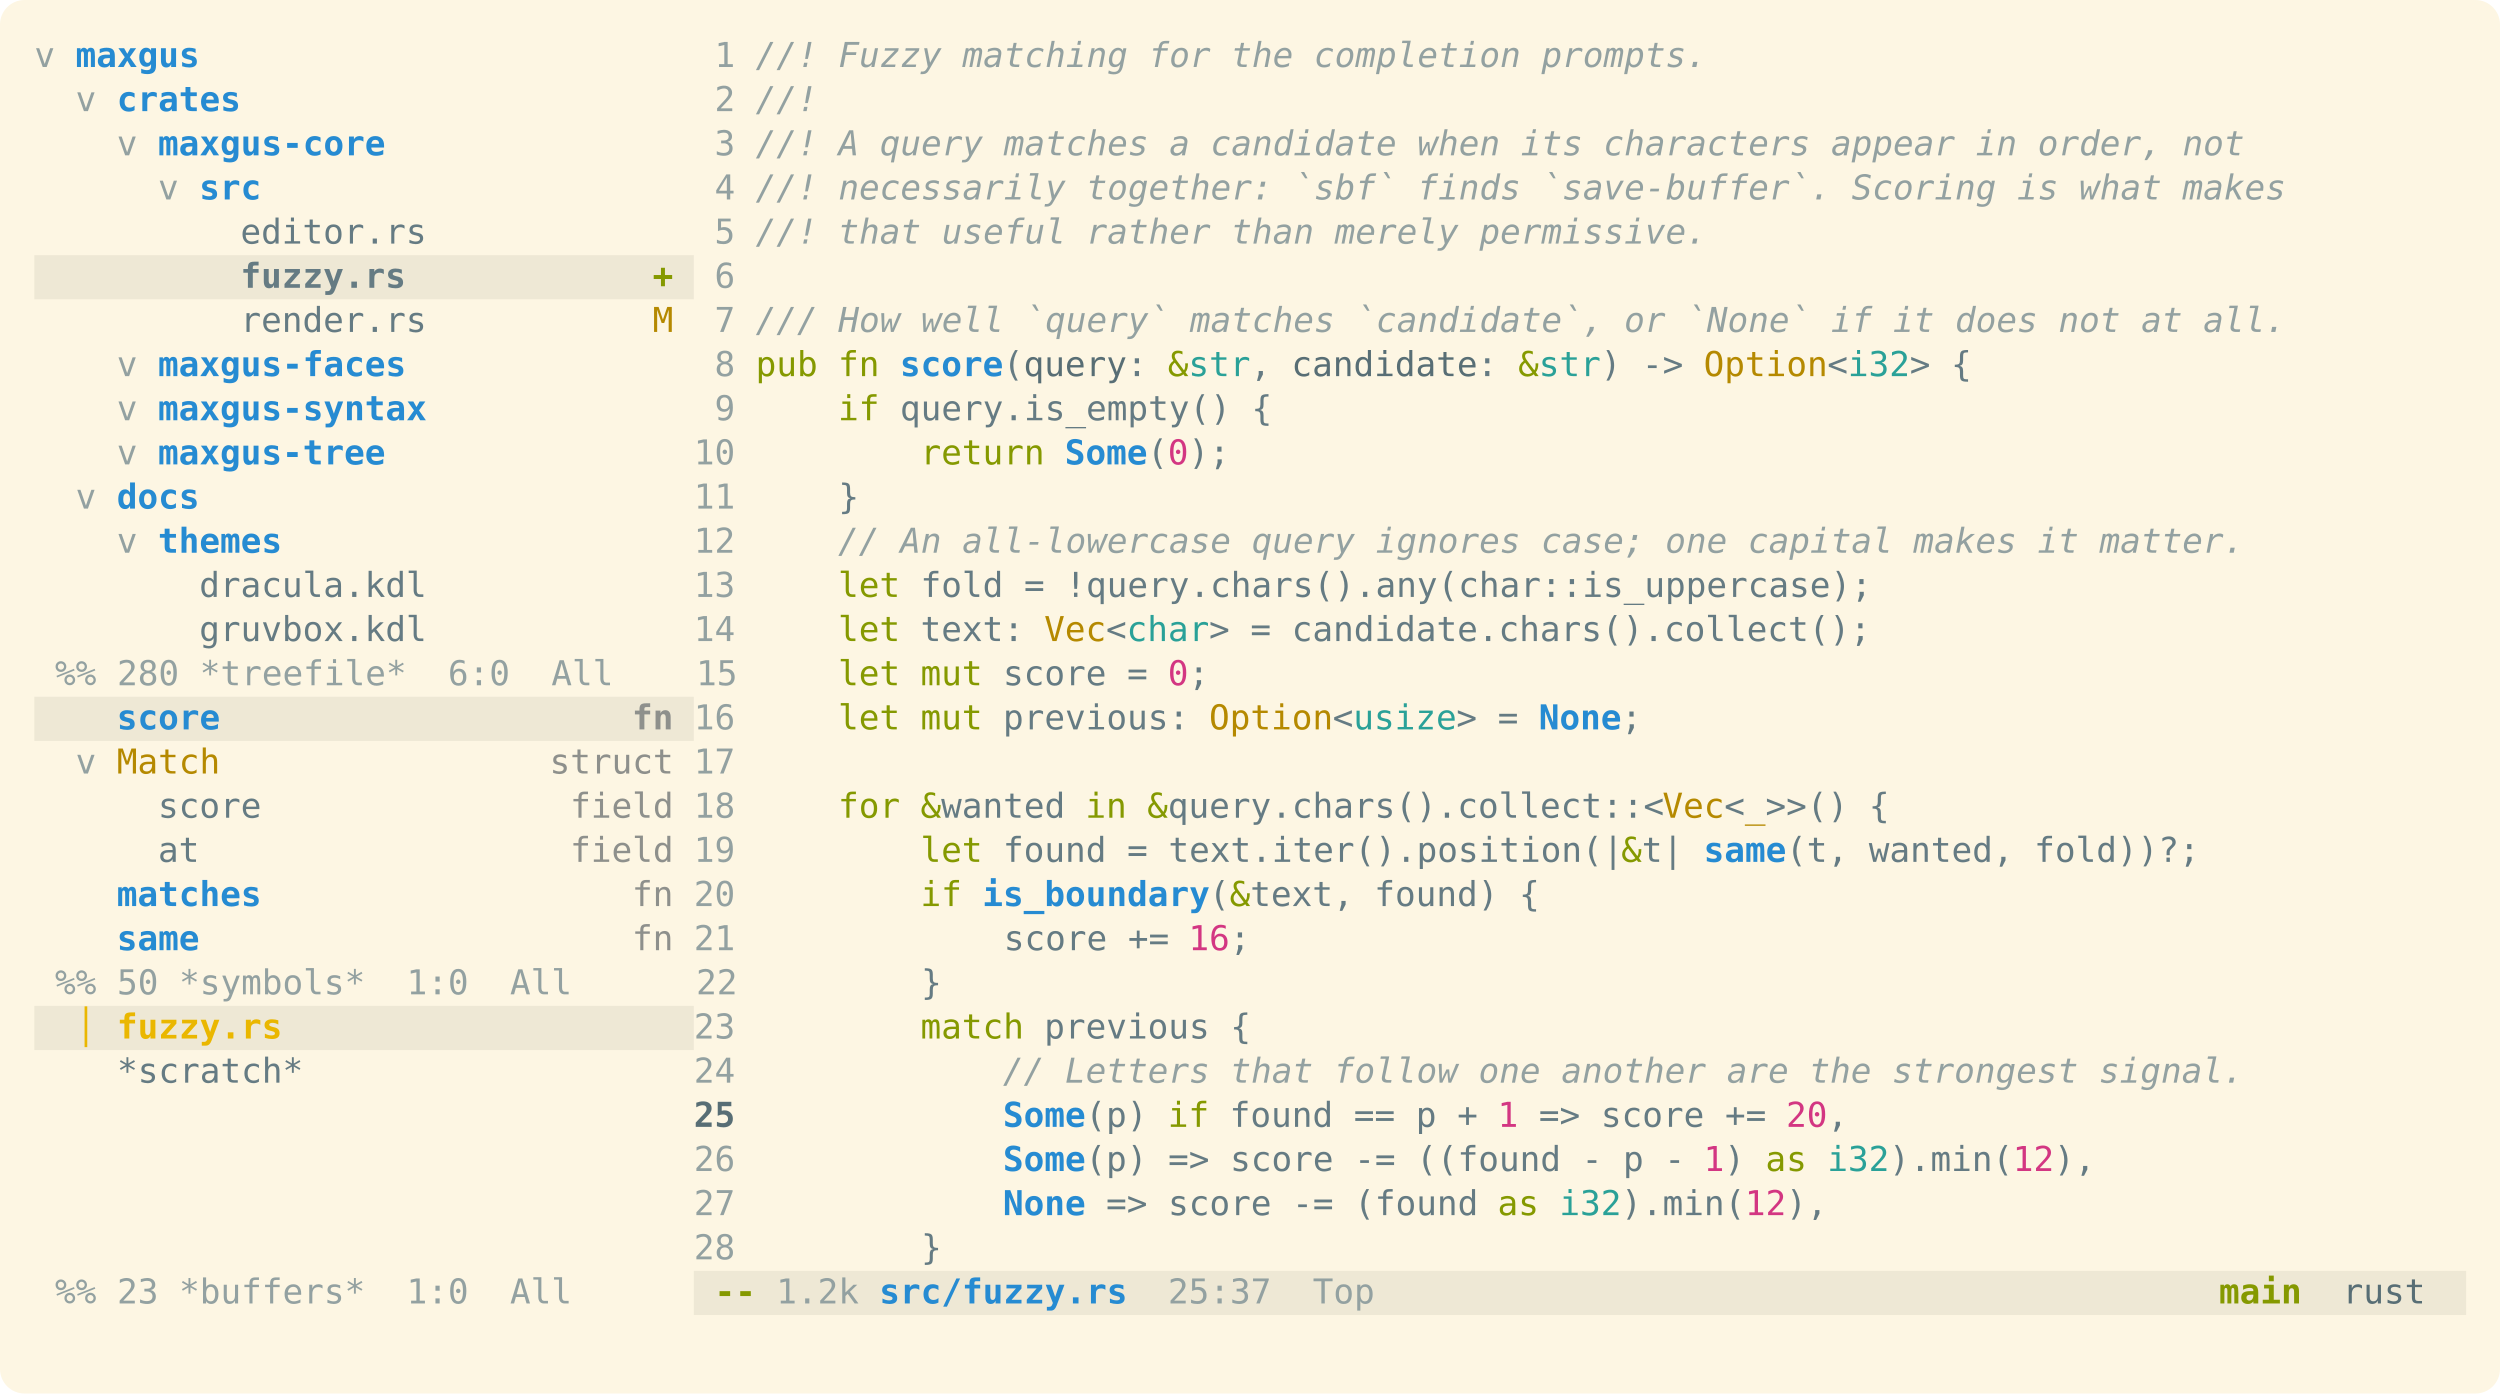
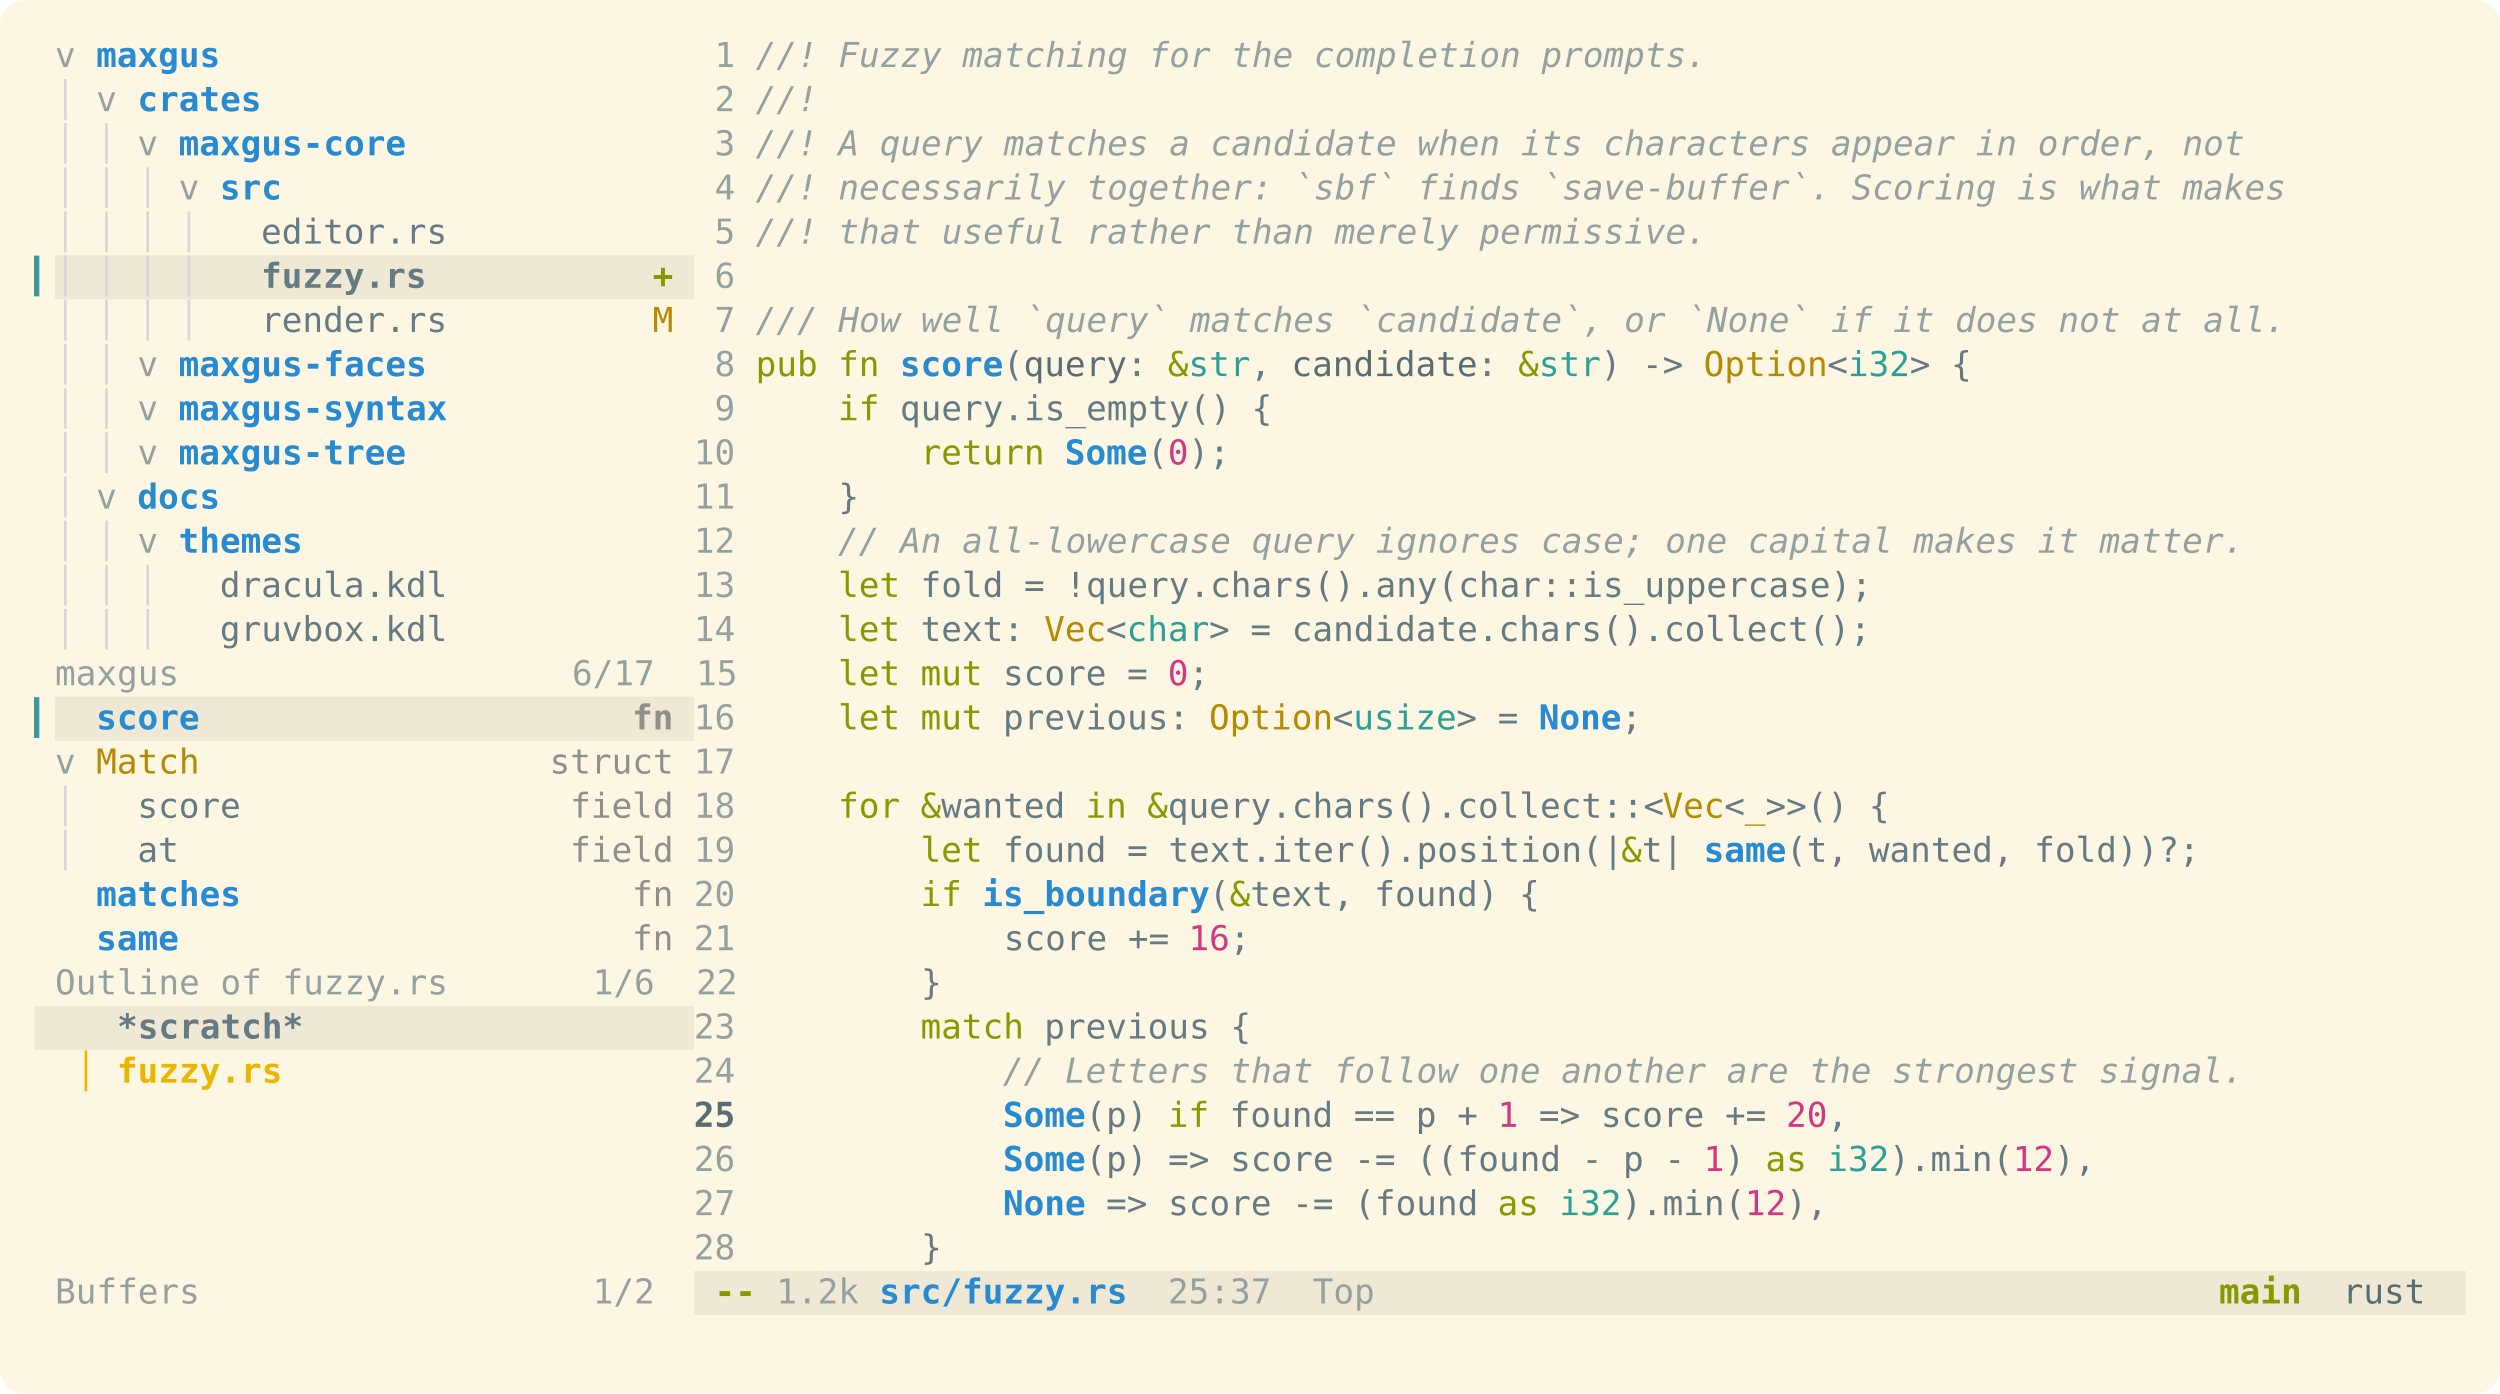
<svg xmlns="http://www.w3.org/2000/svg" width="1019" height="568" viewBox="0 0 1019 568" font-family="ui-monospace, SFMono-Regular, 'SF Mono', Menlo, Consolas, 'DejaVu Sans Mono', monospace" font-size="14" role="img" aria-label="maxgus">
  <rect width="1019" height="568" rx="10" fill="#fdf6e3" />
-   <rect x="14.0" y="104.0" width="268.8" height="18" fill="#eee8d5" />
-   <rect x="14.0" y="284.0" width="268.8" height="18" fill="#eee8d5" />
+   <rect x="22.4" y="104.0" width="260.4" height="18" fill="#eee8d5" />
+   <rect x="22.4" y="284.0" width="260.4" height="18" fill="#eee8d5" />
  <rect x="14.0" y="410.0" width="268.8" height="18" fill="#eee8d5" />
  <rect x="282.8" y="518.0" width="722.4" height="18" fill="#eee8d5" />
-   <text x="14.0" y="27.3" fill="#93a1a1" textLength="16.8" lengthAdjust="spacing" xml:space="preserve">v </text>
-   <text x="30.8" y="27.3" fill="#268bd2" font-weight="bold" textLength="50.4" lengthAdjust="spacing" xml:space="preserve">maxgus</text>
+   <text x="22.4" y="27.3" fill="#93a1a1" textLength="16.8" lengthAdjust="spacing" xml:space="preserve">v </text>
+   <text x="39.2" y="27.3" fill="#268bd2" font-weight="bold" textLength="50.4" lengthAdjust="spacing" xml:space="preserve">maxgus</text>
  <text x="282.8" y="27.3" fill="#93a1a1" textLength="25.2" lengthAdjust="spacing" xml:space="preserve"> 1 </text>
  <text x="308.0" y="27.3" fill="#93a1a1" font-style="italic" textLength="386.4" lengthAdjust="spacing" xml:space="preserve">//! Fuzzy matching for the completion prompts.</text>
-   <text x="30.8" y="45.3" fill="#93a1a1" textLength="16.8" lengthAdjust="spacing" xml:space="preserve">v </text>
-   <text x="47.6" y="45.3" fill="#268bd2" font-weight="bold" textLength="50.4" lengthAdjust="spacing" xml:space="preserve">crates</text>
+   <text x="22.4" y="45.3" fill="#d6d6d6" textLength="8.4" lengthAdjust="spacing" xml:space="preserve">│</text>
+   <text x="39.2" y="45.3" fill="#93a1a1" textLength="16.8" lengthAdjust="spacing" xml:space="preserve">v </text>
+   <text x="56.0" y="45.3" fill="#268bd2" font-weight="bold" textLength="50.4" lengthAdjust="spacing" xml:space="preserve">crates</text>
  <text x="282.8" y="45.3" fill="#93a1a1" textLength="25.2" lengthAdjust="spacing" xml:space="preserve"> 2 </text>
  <text x="308.0" y="45.3" fill="#93a1a1" font-style="italic" textLength="25.2" lengthAdjust="spacing" xml:space="preserve">//!</text>
-   <text x="47.6" y="63.3" fill="#93a1a1" textLength="16.8" lengthAdjust="spacing" xml:space="preserve">v </text>
-   <text x="64.4" y="63.3" fill="#268bd2" font-weight="bold" textLength="92.4" lengthAdjust="spacing" xml:space="preserve">maxgus-core</text>
+   <text x="22.4" y="63.3" fill="#d6d6d6" textLength="8.4" lengthAdjust="spacing" xml:space="preserve">│</text>
+   <text x="39.2" y="63.3" fill="#d6d6d6" textLength="8.4" lengthAdjust="spacing" xml:space="preserve">│</text>
+   <text x="56.0" y="63.3" fill="#93a1a1" textLength="16.8" lengthAdjust="spacing" xml:space="preserve">v </text>
+   <text x="72.8" y="63.3" fill="#268bd2" font-weight="bold" textLength="92.4" lengthAdjust="spacing" xml:space="preserve">maxgus-core</text>
  <text x="282.8" y="63.3" fill="#93a1a1" textLength="25.2" lengthAdjust="spacing" xml:space="preserve"> 3 </text>
  <text x="308.0" y="63.3" fill="#93a1a1" font-style="italic" textLength="604.8" lengthAdjust="spacing" xml:space="preserve">//! A query matches a candidate when its characters appear in order, not</text>
-   <text x="64.4" y="81.3" fill="#93a1a1" textLength="16.8" lengthAdjust="spacing" xml:space="preserve">v </text>
-   <text x="81.2" y="81.3" fill="#268bd2" font-weight="bold" textLength="25.2" lengthAdjust="spacing" xml:space="preserve">src</text>
+   <text x="22.4" y="81.3" fill="#d6d6d6" textLength="8.4" lengthAdjust="spacing" xml:space="preserve">│</text>
+   <text x="39.2" y="81.3" fill="#d6d6d6" textLength="8.4" lengthAdjust="spacing" xml:space="preserve">│</text>
+   <text x="56.0" y="81.3" fill="#d6d6d6" textLength="8.4" lengthAdjust="spacing" xml:space="preserve">│</text>
+   <text x="72.8" y="81.3" fill="#93a1a1" textLength="16.8" lengthAdjust="spacing" xml:space="preserve">v </text>
+   <text x="89.6" y="81.3" fill="#268bd2" font-weight="bold" textLength="25.2" lengthAdjust="spacing" xml:space="preserve">src</text>
  <text x="282.8" y="81.3" fill="#93a1a1" textLength="25.2" lengthAdjust="spacing" xml:space="preserve"> 4 </text>
  <text x="308.0" y="81.3" fill="#93a1a1" font-style="italic" textLength="621.6" lengthAdjust="spacing" xml:space="preserve">//! necessarily together: `sbf` finds `save-buffer`. Scoring is what makes</text>
-   <text x="98.0" y="99.3" fill="#657b83" textLength="184.8" lengthAdjust="spacing" xml:space="preserve">editor.rs             </text>
+   <text x="22.4" y="99.3" fill="#d6d6d6" textLength="8.4" lengthAdjust="spacing" xml:space="preserve">│</text>
+   <text x="39.2" y="99.3" fill="#d6d6d6" textLength="8.4" lengthAdjust="spacing" xml:space="preserve">│</text>
+   <text x="56.0" y="99.3" fill="#d6d6d6" textLength="8.4" lengthAdjust="spacing" xml:space="preserve">│</text>
+   <text x="72.8" y="99.3" fill="#d6d6d6" textLength="8.4" lengthAdjust="spacing" xml:space="preserve">│</text>
+   <text x="106.4" y="99.3" fill="#657b83" textLength="176.4" lengthAdjust="spacing" xml:space="preserve">editor.rs            </text>
  <text x="282.8" y="99.3" fill="#93a1a1" textLength="25.2" lengthAdjust="spacing" xml:space="preserve"> 5 </text>
  <text x="308.0" y="99.3" fill="#93a1a1" font-style="italic" textLength="386.4" lengthAdjust="spacing" xml:space="preserve">//! that useful rather than merely permissive.</text>
-   <text x="98.0" y="117.3" fill="#657b83" font-weight="bold" textLength="168.0" lengthAdjust="spacing" xml:space="preserve">fuzzy.rs            </text>
+   <text x="14.0" y="117.3" fill="#3e999f" textLength="8.4" lengthAdjust="spacing" xml:space="preserve">▎</text>
+   <text x="22.4" y="117.3" fill="#d6d6d6" font-weight="bold" textLength="8.4" lengthAdjust="spacing" xml:space="preserve">│</text>
+   <text x="39.2" y="117.3" fill="#d6d6d6" font-weight="bold" textLength="8.4" lengthAdjust="spacing" xml:space="preserve">│</text>
+   <text x="56.0" y="117.3" fill="#d6d6d6" font-weight="bold" textLength="8.4" lengthAdjust="spacing" xml:space="preserve">│</text>
+   <text x="72.8" y="117.3" fill="#d6d6d6" font-weight="bold" textLength="8.4" lengthAdjust="spacing" xml:space="preserve">│</text>
+   <text x="106.4" y="117.3" fill="#657b83" font-weight="bold" textLength="159.6" lengthAdjust="spacing" xml:space="preserve">fuzzy.rs           </text>
  <text x="266.0" y="117.3" fill="#859900" font-weight="bold" textLength="8.4" lengthAdjust="spacing" xml:space="preserve">+</text>
  <text x="282.8" y="117.3" fill="#93a1a1" textLength="25.2" lengthAdjust="spacing" xml:space="preserve"> 6 </text>
-   <text x="98.0" y="135.3" fill="#657b83" textLength="168.0" lengthAdjust="spacing" xml:space="preserve">render.rs           </text>
+   <text x="22.4" y="135.3" fill="#d6d6d6" textLength="8.4" lengthAdjust="spacing" xml:space="preserve">│</text>
+   <text x="39.2" y="135.3" fill="#d6d6d6" textLength="8.4" lengthAdjust="spacing" xml:space="preserve">│</text>
+   <text x="56.0" y="135.3" fill="#d6d6d6" textLength="8.4" lengthAdjust="spacing" xml:space="preserve">│</text>
+   <text x="72.8" y="135.3" fill="#d6d6d6" textLength="8.4" lengthAdjust="spacing" xml:space="preserve">│</text>
+   <text x="106.4" y="135.3" fill="#657b83" textLength="159.6" lengthAdjust="spacing" xml:space="preserve">render.rs          </text>
  <text x="266.0" y="135.3" fill="#b58900" textLength="8.4" lengthAdjust="spacing" xml:space="preserve">M</text>
  <text x="282.8" y="135.3" fill="#93a1a1" textLength="25.2" lengthAdjust="spacing" xml:space="preserve"> 7 </text>
  <text x="308.0" y="135.3" fill="#93a1a1" font-style="italic" textLength="621.6" lengthAdjust="spacing" xml:space="preserve">/// How well `query` matches `candidate`, or `None` if it does not at all.</text>
-   <text x="47.6" y="153.3" fill="#93a1a1" textLength="16.8" lengthAdjust="spacing" xml:space="preserve">v </text>
-   <text x="64.4" y="153.3" fill="#268bd2" font-weight="bold" textLength="100.8" lengthAdjust="spacing" xml:space="preserve">maxgus-faces</text>
+   <text x="22.4" y="153.3" fill="#d6d6d6" textLength="8.4" lengthAdjust="spacing" xml:space="preserve">│</text>
+   <text x="39.2" y="153.3" fill="#d6d6d6" textLength="8.4" lengthAdjust="spacing" xml:space="preserve">│</text>
+   <text x="56.0" y="153.3" fill="#93a1a1" textLength="16.8" lengthAdjust="spacing" xml:space="preserve">v </text>
+   <text x="72.8" y="153.3" fill="#268bd2" font-weight="bold" textLength="100.8" lengthAdjust="spacing" xml:space="preserve">maxgus-faces</text>
  <text x="282.8" y="153.3" fill="#93a1a1" textLength="25.2" lengthAdjust="spacing" xml:space="preserve"> 8 </text>
  <text x="308.0" y="153.3" fill="#859900" textLength="25.2" lengthAdjust="spacing" xml:space="preserve">pub</text>
  <text x="341.6" y="153.3" fill="#859900" textLength="16.8" lengthAdjust="spacing" xml:space="preserve">fn</text>
  <text x="366.8" y="153.3" fill="#268bd2" font-weight="bold" textLength="42.0" lengthAdjust="spacing" xml:space="preserve">score</text>
  <text x="408.8" y="153.3" fill="#657b83" textLength="8.4" lengthAdjust="spacing" xml:space="preserve">(</text>
  <text x="417.2" y="153.3" fill="#586e75" textLength="42.0" lengthAdjust="spacing" xml:space="preserve">query</text>
  <text x="459.2" y="153.3" fill="#657b83" textLength="16.8" lengthAdjust="spacing" xml:space="preserve">: </text>
  <text x="476.0" y="153.3" fill="#859900" textLength="8.4" lengthAdjust="spacing" xml:space="preserve">&amp;</text>
  <text x="484.4" y="153.3" fill="#2aa198" textLength="25.2" lengthAdjust="spacing" xml:space="preserve">str</text>
  <text x="509.6" y="153.3" fill="#657b83" textLength="16.8" lengthAdjust="spacing" xml:space="preserve">, </text>
  <text x="526.4" y="153.3" fill="#586e75" textLength="75.6" lengthAdjust="spacing" xml:space="preserve">candidate</text>
  <text x="602.0" y="153.3" fill="#657b83" textLength="16.8" lengthAdjust="spacing" xml:space="preserve">: </text>
  <text x="618.8" y="153.3" fill="#859900" textLength="8.4" lengthAdjust="spacing" xml:space="preserve">&amp;</text>
  <text x="627.2" y="153.3" fill="#2aa198" textLength="25.2" lengthAdjust="spacing" xml:space="preserve">str</text>
  <text x="652.4" y="153.3" fill="#657b83" textLength="42.0" lengthAdjust="spacing" xml:space="preserve">) -&gt; </text>
  <text x="694.4" y="153.3" fill="#b58900" textLength="50.4" lengthAdjust="spacing" xml:space="preserve">Option</text>
  <text x="744.8" y="153.3" fill="#657b83" textLength="8.4" lengthAdjust="spacing" xml:space="preserve">&lt;</text>
  <text x="753.2" y="153.3" fill="#2aa198" textLength="25.2" lengthAdjust="spacing" xml:space="preserve">i32</text>
  <text x="778.4" y="153.3" fill="#657b83" textLength="226.8" lengthAdjust="spacing" xml:space="preserve">&gt; {                        </text>
-   <text x="47.6" y="171.3" fill="#93a1a1" textLength="16.8" lengthAdjust="spacing" xml:space="preserve">v </text>
-   <text x="64.4" y="171.3" fill="#268bd2" font-weight="bold" textLength="109.2" lengthAdjust="spacing" xml:space="preserve">maxgus-syntax</text>
+   <text x="22.4" y="171.3" fill="#d6d6d6" textLength="8.4" lengthAdjust="spacing" xml:space="preserve">│</text>
+   <text x="39.2" y="171.3" fill="#d6d6d6" textLength="8.4" lengthAdjust="spacing" xml:space="preserve">│</text>
+   <text x="56.0" y="171.3" fill="#93a1a1" textLength="16.8" lengthAdjust="spacing" xml:space="preserve">v </text>
+   <text x="72.8" y="171.3" fill="#268bd2" font-weight="bold" textLength="109.2" lengthAdjust="spacing" xml:space="preserve">maxgus-syntax</text>
  <text x="282.8" y="171.3" fill="#93a1a1" textLength="25.2" lengthAdjust="spacing" xml:space="preserve"> 9 </text>
  <text x="341.6" y="171.3" fill="#859900" textLength="16.8" lengthAdjust="spacing" xml:space="preserve">if</text>
  <text x="358.4" y="171.3" fill="#657b83" textLength="646.8" lengthAdjust="spacing" xml:space="preserve"> query.is_empty() {                                                          </text>
-   <text x="47.6" y="189.3" fill="#93a1a1" textLength="16.8" lengthAdjust="spacing" xml:space="preserve">v </text>
-   <text x="64.4" y="189.3" fill="#268bd2" font-weight="bold" textLength="92.4" lengthAdjust="spacing" xml:space="preserve">maxgus-tree</text>
+   <text x="22.4" y="189.3" fill="#d6d6d6" textLength="8.4" lengthAdjust="spacing" xml:space="preserve">│</text>
+   <text x="39.2" y="189.3" fill="#d6d6d6" textLength="8.4" lengthAdjust="spacing" xml:space="preserve">│</text>
+   <text x="56.0" y="189.3" fill="#93a1a1" textLength="16.8" lengthAdjust="spacing" xml:space="preserve">v </text>
+   <text x="72.8" y="189.3" fill="#268bd2" font-weight="bold" textLength="92.4" lengthAdjust="spacing" xml:space="preserve">maxgus-tree</text>
  <text x="282.8" y="189.3" fill="#93a1a1" textLength="25.2" lengthAdjust="spacing" xml:space="preserve">10 </text>
  <text x="375.2" y="189.3" fill="#859900" textLength="50.4" lengthAdjust="spacing" xml:space="preserve">return</text>
  <text x="434.0" y="189.3" fill="#268bd2" font-weight="bold" textLength="33.6" lengthAdjust="spacing" xml:space="preserve">Some</text>
  <text x="467.6" y="189.3" fill="#657b83" textLength="8.4" lengthAdjust="spacing" xml:space="preserve">(</text>
  <text x="476.0" y="189.3" fill="#d33682" textLength="8.4" lengthAdjust="spacing" xml:space="preserve">0</text>
  <text x="484.4" y="189.3" fill="#657b83" textLength="520.8" lengthAdjust="spacing" xml:space="preserve">);                                                            </text>
-   <text x="30.8" y="207.3" fill="#93a1a1" textLength="16.8" lengthAdjust="spacing" xml:space="preserve">v </text>
-   <text x="47.6" y="207.3" fill="#268bd2" font-weight="bold" textLength="33.6" lengthAdjust="spacing" xml:space="preserve">docs</text>
+   <text x="22.4" y="207.3" fill="#d6d6d6" textLength="8.4" lengthAdjust="spacing" xml:space="preserve">│</text>
+   <text x="39.2" y="207.3" fill="#93a1a1" textLength="16.8" lengthAdjust="spacing" xml:space="preserve">v </text>
+   <text x="56.0" y="207.3" fill="#268bd2" font-weight="bold" textLength="33.6" lengthAdjust="spacing" xml:space="preserve">docs</text>
  <text x="282.8" y="207.3" fill="#93a1a1" textLength="25.2" lengthAdjust="spacing" xml:space="preserve">11 </text>
  <text x="308.0" y="207.3" fill="#657b83" textLength="697.2" lengthAdjust="spacing" xml:space="preserve">    }                                                                              </text>
-   <text x="47.6" y="225.3" fill="#93a1a1" textLength="16.8" lengthAdjust="spacing" xml:space="preserve">v </text>
-   <text x="64.4" y="225.3" fill="#268bd2" font-weight="bold" textLength="50.4" lengthAdjust="spacing" xml:space="preserve">themes</text>
+   <text x="22.4" y="225.3" fill="#d6d6d6" textLength="8.4" lengthAdjust="spacing" xml:space="preserve">│</text>
+   <text x="39.2" y="225.3" fill="#d6d6d6" textLength="8.4" lengthAdjust="spacing" xml:space="preserve">│</text>
+   <text x="56.0" y="225.3" fill="#93a1a1" textLength="16.8" lengthAdjust="spacing" xml:space="preserve">v </text>
+   <text x="72.8" y="225.3" fill="#268bd2" font-weight="bold" textLength="50.4" lengthAdjust="spacing" xml:space="preserve">themes</text>
  <text x="282.8" y="225.3" fill="#93a1a1" textLength="25.2" lengthAdjust="spacing" xml:space="preserve">12 </text>
  <text x="341.6" y="225.3" fill="#93a1a1" font-style="italic" textLength="571.2" lengthAdjust="spacing" xml:space="preserve">// An all-lowercase query ignores case; one capital makes it matter.</text>
-   <text x="81.2" y="243.3" fill="#657b83" textLength="201.6" lengthAdjust="spacing" xml:space="preserve">dracula.kdl             </text>
+   <text x="22.4" y="243.3" fill="#d6d6d6" textLength="8.4" lengthAdjust="spacing" xml:space="preserve">│</text>
+   <text x="39.2" y="243.3" fill="#d6d6d6" textLength="8.4" lengthAdjust="spacing" xml:space="preserve">│</text>
+   <text x="56.0" y="243.3" fill="#d6d6d6" textLength="8.4" lengthAdjust="spacing" xml:space="preserve">│</text>
+   <text x="89.6" y="243.3" fill="#657b83" textLength="193.2" lengthAdjust="spacing" xml:space="preserve">dracula.kdl            </text>
  <text x="282.8" y="243.3" fill="#93a1a1" textLength="25.2" lengthAdjust="spacing" xml:space="preserve">13 </text>
  <text x="341.6" y="243.3" fill="#859900" textLength="25.2" lengthAdjust="spacing" xml:space="preserve">let</text>
  <text x="366.8" y="243.3" fill="#657b83" textLength="638.4" lengthAdjust="spacing" xml:space="preserve"> fold = !query.chars().any(char::is_uppercase);                             </text>
-   <text x="81.2" y="261.3" fill="#657b83" textLength="201.6" lengthAdjust="spacing" xml:space="preserve">gruvbox.kdl             </text>
+   <text x="22.4" y="261.3" fill="#d6d6d6" textLength="8.4" lengthAdjust="spacing" xml:space="preserve">│</text>
+   <text x="39.2" y="261.3" fill="#d6d6d6" textLength="8.4" lengthAdjust="spacing" xml:space="preserve">│</text>
+   <text x="56.0" y="261.3" fill="#d6d6d6" textLength="8.4" lengthAdjust="spacing" xml:space="preserve">│</text>
+   <text x="89.6" y="261.3" fill="#657b83" textLength="193.2" lengthAdjust="spacing" xml:space="preserve">gruvbox.kdl            </text>
  <text x="282.8" y="261.3" fill="#93a1a1" textLength="25.2" lengthAdjust="spacing" xml:space="preserve">14 </text>
  <text x="341.6" y="261.3" fill="#859900" textLength="25.2" lengthAdjust="spacing" xml:space="preserve">let</text>
  <text x="366.8" y="261.3" fill="#657b83" textLength="58.8" lengthAdjust="spacing" xml:space="preserve"> text: </text>
  <text x="425.6" y="261.3" fill="#b58900" textLength="25.2" lengthAdjust="spacing" xml:space="preserve">Vec</text>
  <text x="450.8" y="261.3" fill="#657b83" textLength="8.4" lengthAdjust="spacing" xml:space="preserve">&lt;</text>
  <text x="459.2" y="261.3" fill="#2aa198" textLength="33.6" lengthAdjust="spacing" xml:space="preserve">char</text>
  <text x="492.8" y="261.3" fill="#657b83" textLength="512.4" lengthAdjust="spacing" xml:space="preserve">&gt; = candidate.chars().collect();                             </text>
-   <text x="14.0" y="279.3" fill="#93a1a1" textLength="294.0" lengthAdjust="spacing" xml:space="preserve"> %% 280 *treefile*  6:0  All    15 </text>
+   <text x="14.0" y="279.3" fill="#93a1a1" textLength="294.0" lengthAdjust="spacing" xml:space="preserve"> maxgus                   6/17  15 </text>
  <text x="341.6" y="279.3" fill="#859900" textLength="25.2" lengthAdjust="spacing" xml:space="preserve">let</text>
  <text x="375.2" y="279.3" fill="#859900" textLength="25.2" lengthAdjust="spacing" xml:space="preserve">mut</text>
  <text x="400.4" y="279.3" fill="#657b83" textLength="75.6" lengthAdjust="spacing" xml:space="preserve"> score = </text>
  <text x="476.0" y="279.3" fill="#d33682" textLength="8.4" lengthAdjust="spacing" xml:space="preserve">0</text>
  <text x="484.4" y="279.3" fill="#657b83" textLength="520.8" lengthAdjust="spacing" xml:space="preserve">;                                                             </text>
-   <text x="47.6" y="297.3" fill="#268bd2" font-weight="bold" textLength="42.0" lengthAdjust="spacing" xml:space="preserve">score</text>
+   <text x="14.0" y="297.3" fill="#3e999f" textLength="8.4" lengthAdjust="spacing" xml:space="preserve">▎</text>
+   <text x="39.2" y="297.3" fill="#268bd2" font-weight="bold" textLength="42.0" lengthAdjust="spacing" xml:space="preserve">score</text>
  <text x="257.6" y="297.3" fill="#8e908c" font-weight="bold" textLength="16.8" lengthAdjust="spacing" xml:space="preserve">fn</text>
  <text x="282.8" y="297.3" fill="#93a1a1" textLength="25.2" lengthAdjust="spacing" xml:space="preserve">16 </text>
  <text x="341.6" y="297.3" fill="#859900" textLength="25.2" lengthAdjust="spacing" xml:space="preserve">let</text>
  <text x="375.2" y="297.3" fill="#859900" textLength="25.2" lengthAdjust="spacing" xml:space="preserve">mut</text>
  <text x="400.4" y="297.3" fill="#657b83" textLength="92.4" lengthAdjust="spacing" xml:space="preserve"> previous: </text>
  <text x="492.8" y="297.3" fill="#b58900" textLength="50.4" lengthAdjust="spacing" xml:space="preserve">Option</text>
  <text x="543.2" y="297.3" fill="#657b83" textLength="8.4" lengthAdjust="spacing" xml:space="preserve">&lt;</text>
  <text x="551.6" y="297.3" fill="#2aa198" textLength="42.0" lengthAdjust="spacing" xml:space="preserve">usize</text>
  <text x="593.6" y="297.3" fill="#657b83" textLength="33.6" lengthAdjust="spacing" xml:space="preserve">&gt; = </text>
  <text x="627.2" y="297.3" fill="#268bd2" font-weight="bold" textLength="33.6" lengthAdjust="spacing" xml:space="preserve">None</text>
  <text x="660.8" y="297.3" fill="#657b83" textLength="344.4" lengthAdjust="spacing" xml:space="preserve">;                                        </text>
-   <text x="30.8" y="315.3" fill="#93a1a1" textLength="16.8" lengthAdjust="spacing" xml:space="preserve">v </text>
-   <text x="47.6" y="315.3" fill="#b58900" textLength="42.0" lengthAdjust="spacing" xml:space="preserve">Match</text>
+   <text x="22.4" y="315.3" fill="#93a1a1" textLength="16.8" lengthAdjust="spacing" xml:space="preserve">v </text>
+   <text x="39.2" y="315.3" fill="#b58900" textLength="42.0" lengthAdjust="spacing" xml:space="preserve">Match</text>
  <text x="224.0" y="315.3" fill="#8e908c" textLength="50.4" lengthAdjust="spacing" xml:space="preserve">struct</text>
  <text x="282.8" y="315.3" fill="#93a1a1" textLength="25.2" lengthAdjust="spacing" xml:space="preserve">17 </text>
-   <text x="64.4" y="333.3" fill="#657b83" textLength="168.0" lengthAdjust="spacing" xml:space="preserve">score               </text>
+   <text x="22.4" y="333.3" fill="#d6d6d6" textLength="8.4" lengthAdjust="spacing" xml:space="preserve">│</text>
+   <text x="56.0" y="333.3" fill="#657b83" textLength="176.4" lengthAdjust="spacing" xml:space="preserve">score                </text>
  <text x="232.4" y="333.3" fill="#8e908c" textLength="42.0" lengthAdjust="spacing" xml:space="preserve">field</text>
  <text x="282.8" y="333.3" fill="#93a1a1" textLength="25.2" lengthAdjust="spacing" xml:space="preserve">18 </text>
  <text x="341.6" y="333.3" fill="#859900" textLength="25.2" lengthAdjust="spacing" xml:space="preserve">for</text>
  <text x="375.2" y="333.3" fill="#859900" textLength="8.4" lengthAdjust="spacing" xml:space="preserve">&amp;</text>
  <text x="383.6" y="333.3" fill="#657b83" textLength="58.8" lengthAdjust="spacing" xml:space="preserve">wanted </text>
  <text x="442.4" y="333.3" fill="#859900" textLength="16.8" lengthAdjust="spacing" xml:space="preserve">in</text>
  <text x="467.6" y="333.3" fill="#859900" textLength="8.4" lengthAdjust="spacing" xml:space="preserve">&amp;</text>
  <text x="476.0" y="333.3" fill="#657b83" textLength="201.6" lengthAdjust="spacing" xml:space="preserve">query.chars().collect::&lt;</text>
  <text x="677.6" y="333.3" fill="#b58900" textLength="25.2" lengthAdjust="spacing" xml:space="preserve">Vec</text>
  <text x="702.8" y="333.3" fill="#657b83" textLength="8.4" lengthAdjust="spacing" xml:space="preserve">&lt;</text>
  <text x="711.2" y="333.3" fill="#b58900" textLength="8.4" lengthAdjust="spacing" xml:space="preserve">_</text>
  <text x="719.6" y="333.3" fill="#657b83" textLength="285.6" lengthAdjust="spacing" xml:space="preserve">&gt;&gt;() {                            </text>
-   <text x="64.4" y="351.3" fill="#657b83" textLength="168.0" lengthAdjust="spacing" xml:space="preserve">at                  </text>
+   <text x="22.4" y="351.3" fill="#d6d6d6" textLength="8.4" lengthAdjust="spacing" xml:space="preserve">│</text>
+   <text x="56.0" y="351.3" fill="#657b83" textLength="176.4" lengthAdjust="spacing" xml:space="preserve">at                   </text>
  <text x="232.4" y="351.3" fill="#8e908c" textLength="42.0" lengthAdjust="spacing" xml:space="preserve">field</text>
  <text x="282.8" y="351.3" fill="#93a1a1" textLength="25.2" lengthAdjust="spacing" xml:space="preserve">19 </text>
  <text x="375.2" y="351.3" fill="#859900" textLength="25.2" lengthAdjust="spacing" xml:space="preserve">let</text>
  <text x="400.4" y="351.3" fill="#657b83" textLength="260.4" lengthAdjust="spacing" xml:space="preserve"> found = text.iter().position(|</text>
  <text x="660.8" y="351.3" fill="#859900" textLength="8.4" lengthAdjust="spacing" xml:space="preserve">&amp;</text>
  <text x="669.2" y="351.3" fill="#657b83" textLength="25.2" lengthAdjust="spacing" xml:space="preserve">t| </text>
  <text x="694.4" y="351.3" fill="#268bd2" font-weight="bold" textLength="33.6" lengthAdjust="spacing" xml:space="preserve">same</text>
  <text x="728.0" y="351.3" fill="#657b83" textLength="277.2" lengthAdjust="spacing" xml:space="preserve">(t, wanted, fold))?;             </text>
-   <text x="47.6" y="369.3" fill="#268bd2" font-weight="bold" textLength="58.8" lengthAdjust="spacing" xml:space="preserve">matches</text>
+   <text x="39.2" y="369.3" fill="#268bd2" font-weight="bold" textLength="58.8" lengthAdjust="spacing" xml:space="preserve">matches</text>
  <text x="257.6" y="369.3" fill="#8e908c" textLength="16.8" lengthAdjust="spacing" xml:space="preserve">fn</text>
  <text x="282.8" y="369.3" fill="#93a1a1" textLength="25.2" lengthAdjust="spacing" xml:space="preserve">20 </text>
  <text x="375.2" y="369.3" fill="#859900" textLength="16.8" lengthAdjust="spacing" xml:space="preserve">if</text>
  <text x="400.4" y="369.3" fill="#268bd2" font-weight="bold" textLength="92.4" lengthAdjust="spacing" xml:space="preserve">is_boundary</text>
  <text x="492.8" y="369.3" fill="#657b83" textLength="8.4" lengthAdjust="spacing" xml:space="preserve">(</text>
  <text x="501.2" y="369.3" fill="#859900" textLength="8.4" lengthAdjust="spacing" xml:space="preserve">&amp;</text>
  <text x="509.6" y="369.3" fill="#657b83" textLength="495.6" lengthAdjust="spacing" xml:space="preserve">text, found) {                                             </text>
-   <text x="47.6" y="387.3" fill="#268bd2" font-weight="bold" textLength="33.6" lengthAdjust="spacing" xml:space="preserve">same</text>
+   <text x="39.2" y="387.3" fill="#268bd2" font-weight="bold" textLength="33.6" lengthAdjust="spacing" xml:space="preserve">same</text>
  <text x="257.6" y="387.3" fill="#8e908c" textLength="16.8" lengthAdjust="spacing" xml:space="preserve">fn</text>
  <text x="282.8" y="387.3" fill="#93a1a1" textLength="25.2" lengthAdjust="spacing" xml:space="preserve">21 </text>
  <text x="308.0" y="387.3" fill="#657b83" textLength="176.4" lengthAdjust="spacing" xml:space="preserve">            score += </text>
  <text x="484.4" y="387.3" fill="#d33682" textLength="16.8" lengthAdjust="spacing" xml:space="preserve">16</text>
  <text x="501.2" y="387.3" fill="#657b83" textLength="504.0" lengthAdjust="spacing" xml:space="preserve">;                                                           </text>
-   <text x="14.0" y="405.3" fill="#93a1a1" textLength="294.0" lengthAdjust="spacing" xml:space="preserve"> %% 50 *symbols*  1:0  All      22 </text>
+   <text x="14.0" y="405.3" fill="#93a1a1" textLength="294.0" lengthAdjust="spacing" xml:space="preserve"> Outline of fuzzy.rs       1/6  22 </text>
  <text x="308.0" y="405.3" fill="#657b83" textLength="697.2" lengthAdjust="spacing" xml:space="preserve">        }                                                                          </text>
-   <text x="30.8" y="423.3" fill="#eab700" font-weight="bold" textLength="84.0" lengthAdjust="spacing" xml:space="preserve">│ fuzzy.rs</text>
+   <text x="14.0" y="423.3" fill="#657b83" font-weight="bold" textLength="268.8" lengthAdjust="spacing" xml:space="preserve">    *scratch*                   </text>
  <text x="282.8" y="423.3" fill="#93a1a1" textLength="25.2" lengthAdjust="spacing" xml:space="preserve">23 </text>
  <text x="375.2" y="423.3" fill="#859900" textLength="42.0" lengthAdjust="spacing" xml:space="preserve">match</text>
  <text x="417.2" y="423.3" fill="#657b83" textLength="588.0" lengthAdjust="spacing" xml:space="preserve"> previous {                                                           </text>
-   <text x="14.0" y="441.3" fill="#657b83" textLength="268.8" lengthAdjust="spacing" xml:space="preserve">    *scratch*                   </text>
+   <text x="30.8" y="441.3" fill="#eab700" font-weight="bold" textLength="84.0" lengthAdjust="spacing" xml:space="preserve">│ fuzzy.rs</text>
  <text x="282.8" y="441.3" fill="#93a1a1" textLength="25.2" lengthAdjust="spacing" xml:space="preserve">24 </text>
  <text x="408.8" y="441.3" fill="#93a1a1" font-style="italic" textLength="504.0" lengthAdjust="spacing" xml:space="preserve">// Letters that follow one another are the strongest signal.</text>
  <text x="282.8" y="459.3" fill="#586e75" font-weight="bold" textLength="25.2" lengthAdjust="spacing" xml:space="preserve">25 </text>
  <text x="408.8" y="459.3" fill="#268bd2" font-weight="bold" textLength="33.6" lengthAdjust="spacing" xml:space="preserve">Some</text>
  <text x="442.4" y="459.3" fill="#657b83" textLength="33.6" lengthAdjust="spacing" xml:space="preserve">(p) </text>
  <text x="476.0" y="459.3" fill="#859900" textLength="16.8" lengthAdjust="spacing" xml:space="preserve">if</text>
  <text x="492.8" y="459.3" fill="#657b83" textLength="117.6" lengthAdjust="spacing" xml:space="preserve"> found == p + </text>
  <text x="610.4" y="459.3" fill="#d33682" textLength="8.4" lengthAdjust="spacing" xml:space="preserve">1</text>
  <text x="618.8" y="459.3" fill="#657b83" textLength="109.2" lengthAdjust="spacing" xml:space="preserve"> =&gt; score += </text>
  <text x="728.0" y="459.3" fill="#d33682" textLength="16.8" lengthAdjust="spacing" xml:space="preserve">20</text>
  <text x="744.8" y="459.3" fill="#657b83" textLength="260.4" lengthAdjust="spacing" xml:space="preserve">,                              </text>
  <text x="282.8" y="477.3" fill="#93a1a1" textLength="25.2" lengthAdjust="spacing" xml:space="preserve">26 </text>
  <text x="408.8" y="477.3" fill="#268bd2" font-weight="bold" textLength="33.6" lengthAdjust="spacing" xml:space="preserve">Some</text>
  <text x="442.4" y="477.3" fill="#657b83" textLength="252.0" lengthAdjust="spacing" xml:space="preserve">(p) =&gt; score -= ((found - p - </text>
  <text x="694.4" y="477.3" fill="#d33682" textLength="8.4" lengthAdjust="spacing" xml:space="preserve">1</text>
  <text x="702.8" y="477.3" fill="#657b83" textLength="16.8" lengthAdjust="spacing" xml:space="preserve">) </text>
  <text x="719.6" y="477.3" fill="#859900" textLength="16.8" lengthAdjust="spacing" xml:space="preserve">as</text>
  <text x="744.8" y="477.3" fill="#2aa198" textLength="25.2" lengthAdjust="spacing" xml:space="preserve">i32</text>
  <text x="770.0" y="477.3" fill="#657b83" textLength="50.4" lengthAdjust="spacing" xml:space="preserve">).min(</text>
  <text x="820.4" y="477.3" fill="#d33682" textLength="16.8" lengthAdjust="spacing" xml:space="preserve">12</text>
  <text x="837.2" y="477.3" fill="#657b83" textLength="168.0" lengthAdjust="spacing" xml:space="preserve">),                  </text>
  <text x="282.8" y="495.3" fill="#93a1a1" textLength="25.2" lengthAdjust="spacing" xml:space="preserve">27 </text>
  <text x="408.8" y="495.3" fill="#268bd2" font-weight="bold" textLength="33.6" lengthAdjust="spacing" xml:space="preserve">None</text>
  <text x="442.4" y="495.3" fill="#657b83" textLength="168.0" lengthAdjust="spacing" xml:space="preserve"> =&gt; score -= (found </text>
  <text x="610.4" y="495.3" fill="#859900" textLength="16.8" lengthAdjust="spacing" xml:space="preserve">as</text>
  <text x="635.6" y="495.3" fill="#2aa198" textLength="25.2" lengthAdjust="spacing" xml:space="preserve">i32</text>
  <text x="660.8" y="495.3" fill="#657b83" textLength="50.4" lengthAdjust="spacing" xml:space="preserve">).min(</text>
  <text x="711.2" y="495.3" fill="#d33682" textLength="16.8" lengthAdjust="spacing" xml:space="preserve">12</text>
  <text x="728.0" y="495.3" fill="#657b83" textLength="277.2" lengthAdjust="spacing" xml:space="preserve">),                               </text>
  <text x="282.8" y="513.3" fill="#93a1a1" textLength="25.2" lengthAdjust="spacing" xml:space="preserve">28 </text>
  <text x="308.0" y="513.3" fill="#657b83" textLength="697.2" lengthAdjust="spacing" xml:space="preserve">        }                                                                          </text>
-   <text x="14.0" y="531.3" fill="#93a1a1" textLength="268.8" lengthAdjust="spacing" xml:space="preserve"> %% 23 *buffers*  1:0  All      </text>
+   <text x="14.0" y="531.3" fill="#93a1a1" textLength="268.8" lengthAdjust="spacing" xml:space="preserve"> Buffers                   1/2  </text>
  <text x="282.8" y="531.3" fill="#859900" font-weight="bold" textLength="33.6" lengthAdjust="spacing" xml:space="preserve"> -- </text>
  <text x="316.4" y="531.3" fill="#93a1a1" textLength="42.0" lengthAdjust="spacing" xml:space="preserve">1.2k </text>
  <text x="358.4" y="531.3" fill="#268bd2" font-weight="bold" textLength="100.8" lengthAdjust="spacing" xml:space="preserve">src/fuzzy.rs</text>
  <text x="459.2" y="531.3" fill="#93a1a1" textLength="100.8" lengthAdjust="spacing" xml:space="preserve">  25:37  Top</text>
  <text x="887.6" y="531.3" fill="#859900" font-weight="bold" textLength="50.4" lengthAdjust="spacing" xml:space="preserve">  main</text>
  <text x="938.0" y="531.3" fill="#586e75" textLength="67.2" lengthAdjust="spacing" xml:space="preserve">  rust  </text>
</svg>
